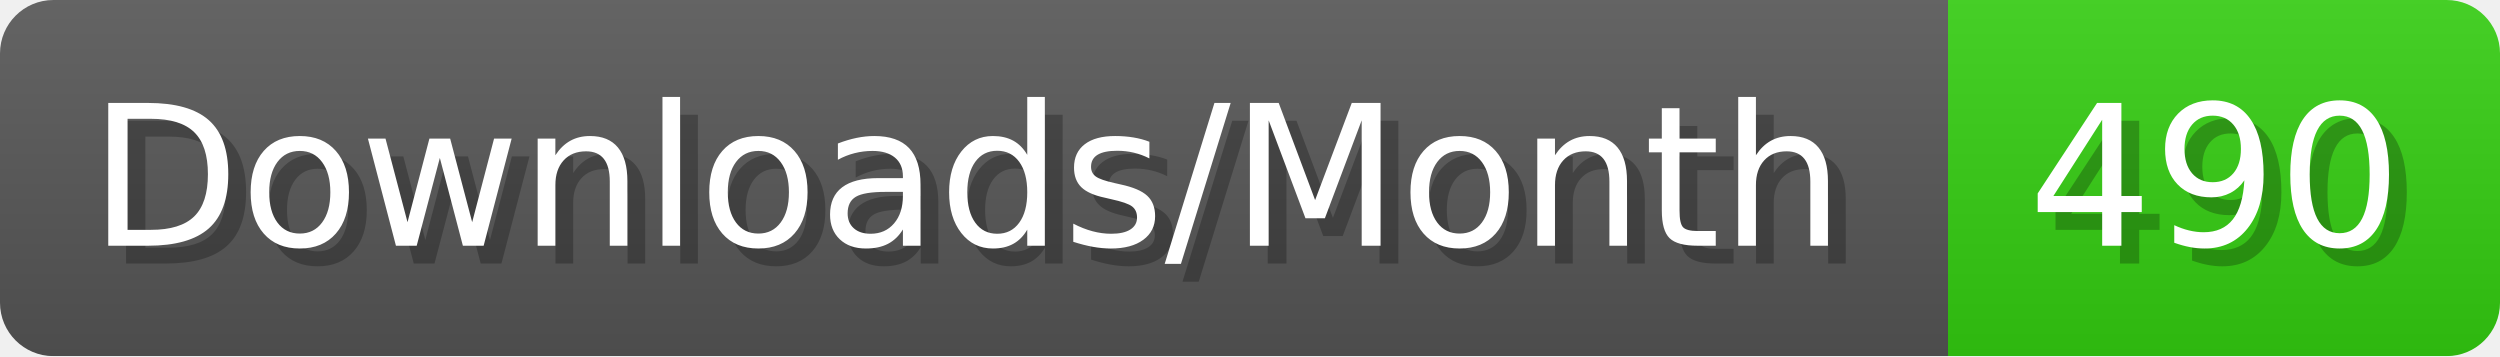
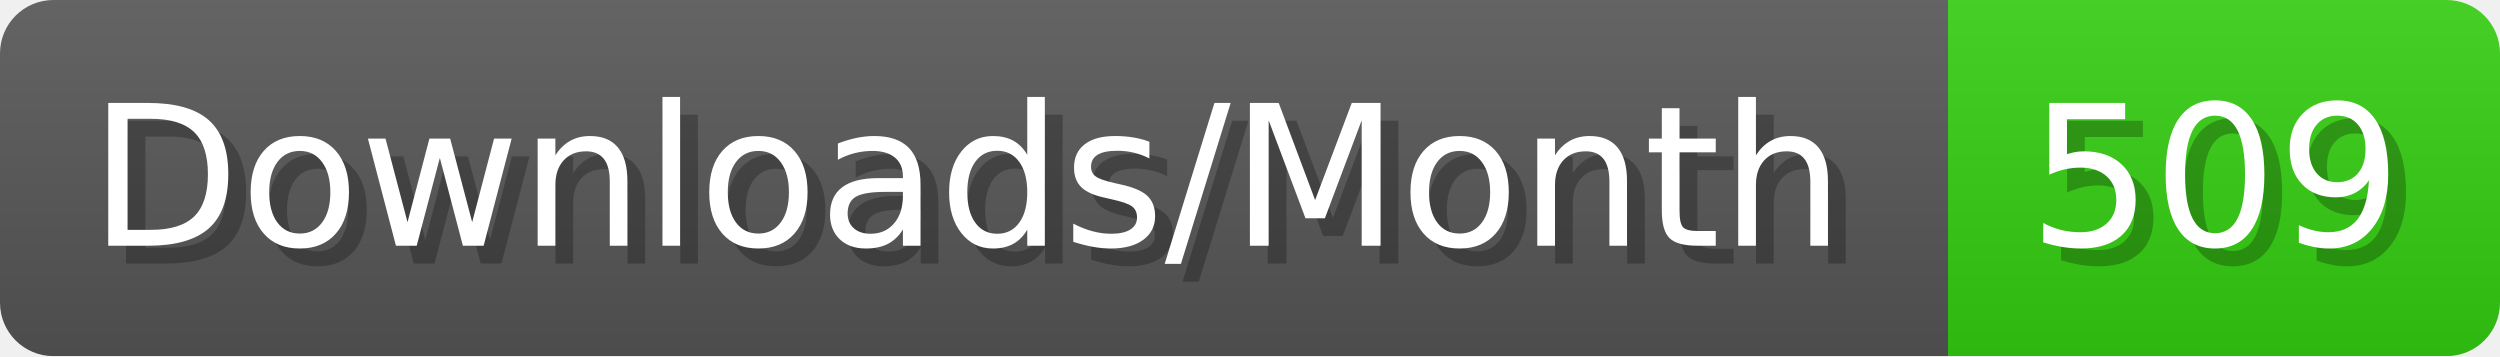
- <svg xmlns="http://www.w3.org/2000/svg" width="140.4" height="20" viewBox="0 0 1404 200" role="img" aria-label="Downloads/Month: 490">
+ <svg xmlns="http://www.w3.org/2000/svg" width="140.4" height="20" viewBox="0 0 1404 200" role="img" aria-label="Downloads/Month: 509">
  <linearGradient id="YlXUI" x2="0" y2="100%">
    <stop offset="0" stop-opacity=".1" stop-color="#EEE" />
    <stop offset="1" stop-opacity=".1" />
  </linearGradient>
  <mask id="JHhop">
    <rect width="1404" height="200" rx="30" fill="#FFF" />
  </mask>
  <g mask="url(#JHhop)">
    <rect width="1094" height="200" fill="#555" />
    <rect width="310" height="200" fill="#3C1" x="1094" />
    <rect width="1404" height="200" fill="url(#YlXUI)" />
  </g>
  <g aria-hidden="true" fill="#fff" text-anchor="start" font-family="Verdana,DejaVu Sans,sans-serif" font-size="110">
    <text x="60" y="148" textLength="994" fill="#000" opacity="0.25">Downloads/Month</text>
    <text x="50" y="138" textLength="994">Downloads/Month</text>
-     <text x="1149" y="148" textLength="210" fill="#000" opacity="0.25">490</text>
-     <text x="1139" y="138" textLength="210">490</text>
+     <text x="1149" y="148" textLength="210" fill="#000" opacity="0.25">509</text>
+     <text x="1139" y="138" textLength="210">509</text>
  </g>
</svg>
